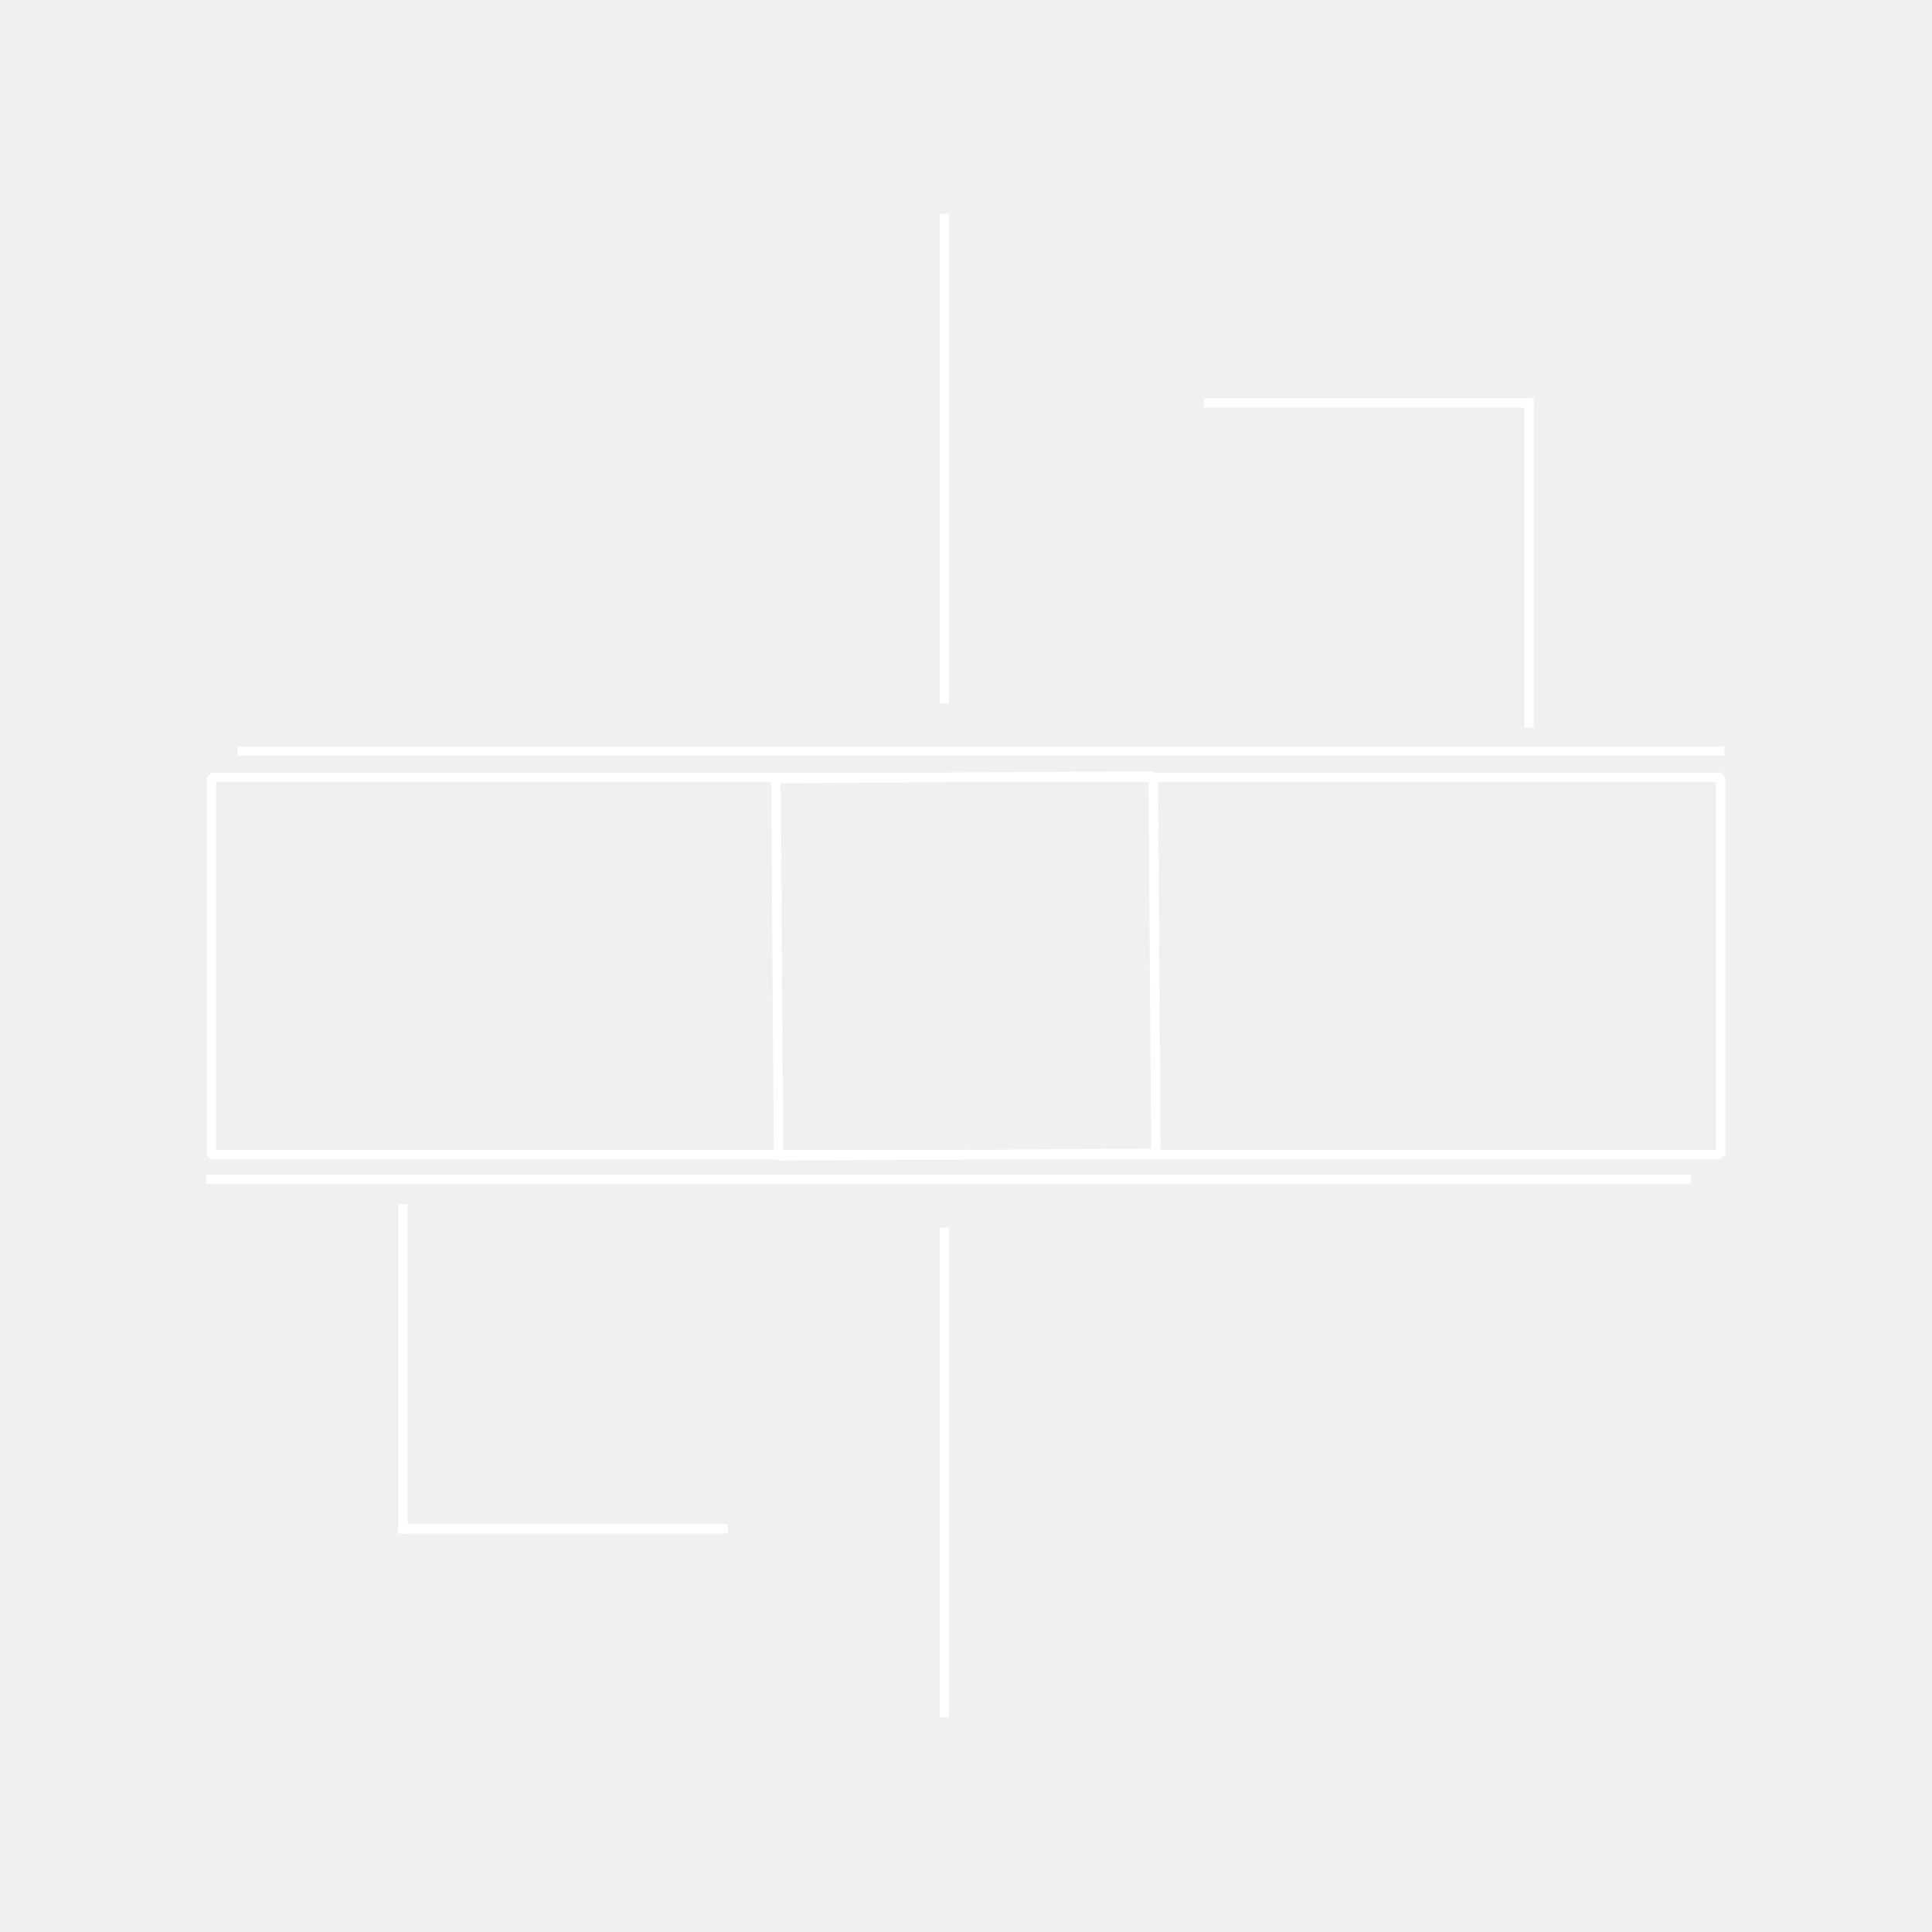
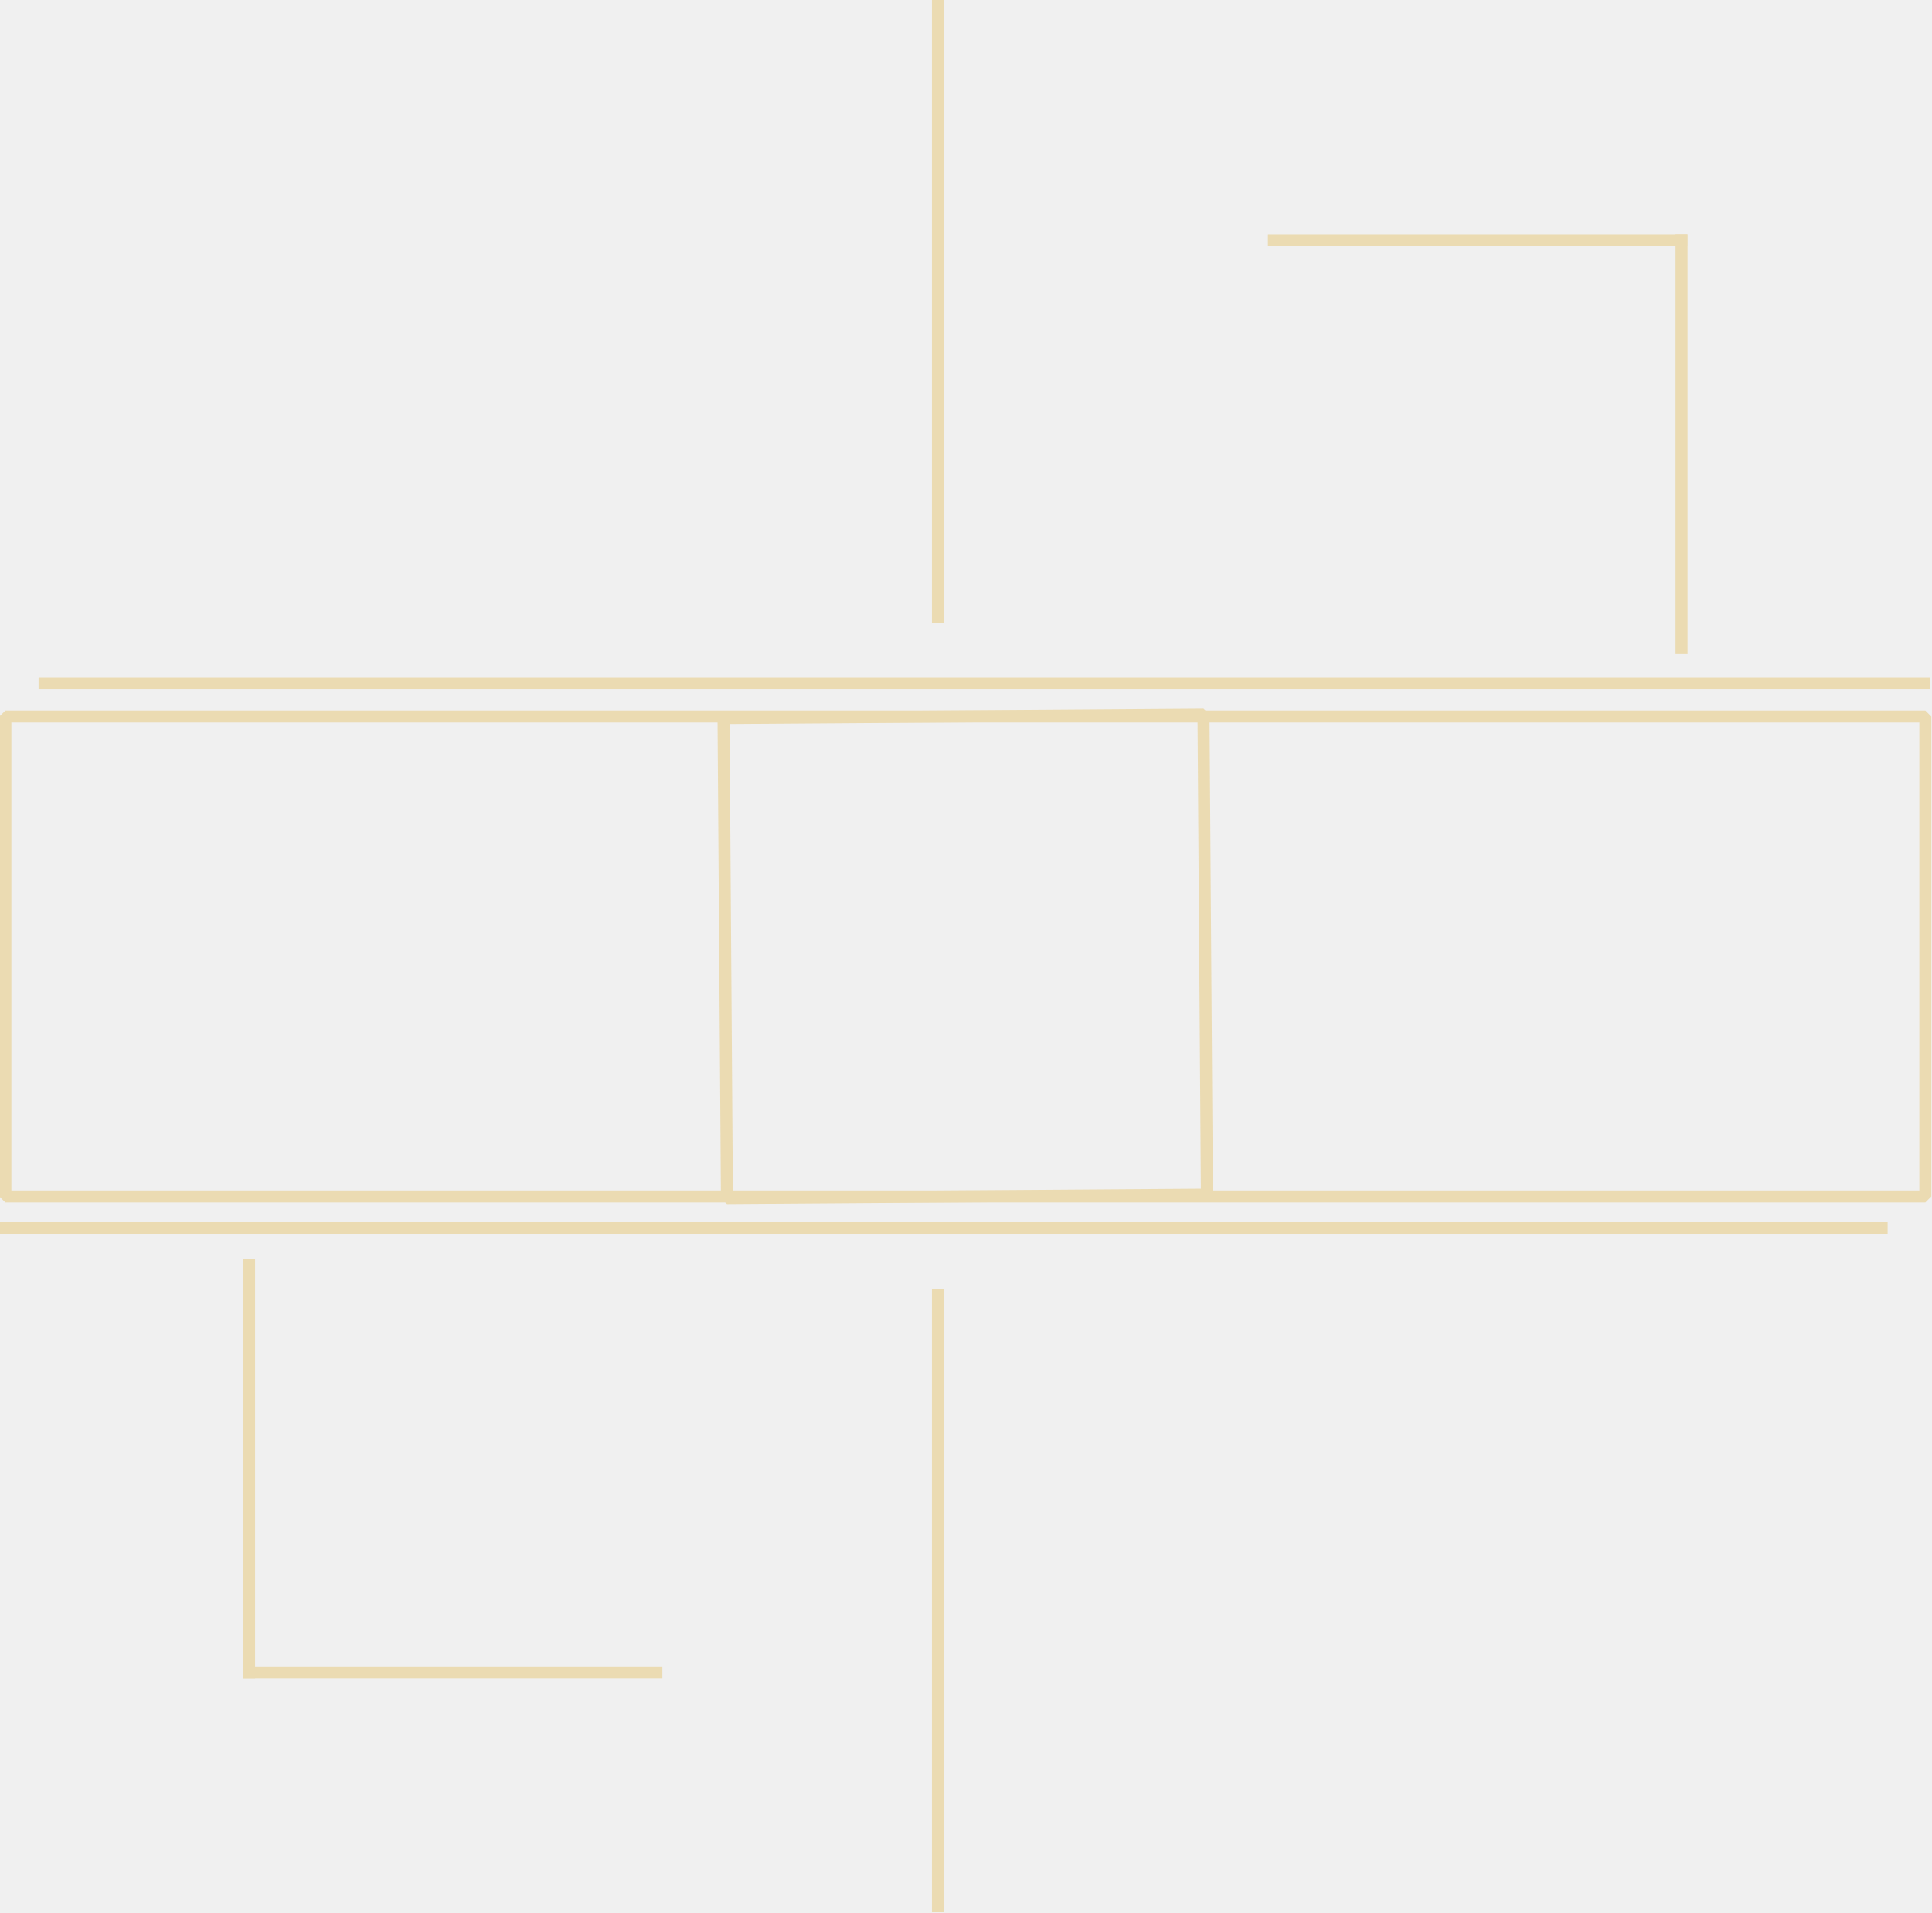
- <svg xmlns="http://www.w3.org/2000/svg" width="245.76pt" height="245.76pt" viewBox="0 0 245.76 245.76">
+ <svg xmlns="http://www.w3.org/2000/svg" width="193.2pt" height="191.28pt" viewBox="0 0 193.2 191.28">
  <defs />
-   <rect id="shape0" transform="translate(26.88, 98.88)" fill="none" stroke="#ffffff" stroke-width="1.2" stroke-linecap="square" stroke-linejoin="bevel" width="192" height="48" />
-   <rect id="shape1" transform="matrix(-0.9999749 0.007080012 -0.007080012 -0.9999749 147.0362 146.6964)" fill="none" stroke="#ffffff" stroke-width="1.2" stroke-linecap="square" stroke-linejoin="bevel" width="48" height="48" />
-   <path id="shape2" transform="matrix(-0.7071068 0.7071068 -0.7071068 -0.7071068 218.7506 95.54427)" fill="none" stroke="#ffffff" stroke-width="1.2" stroke-linecap="square" stroke-linejoin="miter" stroke-miterlimit="2" d="M0 0L132.9 132.9" />
-   <path id="shape3" transform="matrix(-0.7071068 0.7071068 -0.7071068 -0.7071068 214.5079 150.0198)" fill="none" stroke="#ffffff" stroke-width="1.2" stroke-linecap="square" stroke-linejoin="miter" stroke-miterlimit="2" d="M132.692 132.692L0 0" />
-   <path id="shape4" transform="matrix(-0.7071068 0.7071068 -0.7071068 -0.7071068 214.8651 71.6103)" fill="none" stroke="#ffffff" stroke-width="1.2" stroke-linecap="square" stroke-linejoin="miter" stroke-miterlimit="2" d="M28.8 0L0 28.8" />
-   <path id="shape5" transform="matrix(-0.7071068 0.7071068 -0.7071068 -0.7071068 194.4649 51.25658)" fill="none" stroke="#ffffff" stroke-width="1.2" stroke-linecap="square" stroke-linejoin="miter" stroke-miterlimit="2" d="M0 0L28.8 28.8" />
-   <path id="shape6" transform="matrix(-0.7071068 0.7071068 -0.7071068 -0.7071068 150.687 58.34726)" fill="none" stroke="#ffffff" stroke-width="1.2" stroke-linecap="square" stroke-linejoin="miter" stroke-miterlimit="2" d="M43.2 0L0 43.2" />
-   <path id="shape7" transform="matrix(-0.7071068 0.7071068 -0.7071068 -0.7071068 150.6913 187.3194)" fill="none" stroke="#ffffff" stroke-width="1.2" stroke-linecap="square" stroke-linejoin="miter" stroke-miterlimit="2" d="M0 43.206L43.206 0" />
-   <path id="shape8" transform="matrix(-0.7071068 0.7071068 -0.7071068 -0.7071068 91.98045 194.4826)" fill="none" stroke="#ffffff" stroke-width="1.2" stroke-linecap="square" stroke-linejoin="miter" stroke-miterlimit="2" d="M0 0L28.8 28.8" />
-   <path id="shape9" transform="matrix(-0.7071068 0.7071068 -0.7071068 -0.7071068 71.61577 174.118)" fill="none" stroke="#ffffff" stroke-width="1.2" stroke-linecap="square" stroke-linejoin="miter" stroke-miterlimit="2" d="M28.8 0L0 28.8" />
+   <rect id="shape0" transform="matrix(1 0 0 1 0.5358813 71.67571)" fill="none" stroke="#ebdbb2" stroke-width="1.2" stroke-linecap="square" stroke-linejoin="bevel" width="192" height="48" />
+   <rect id="shape1" transform="matrix(-0.999975 0.007080012 -0.007080012 -0.999975 120.6921 119.4921)" fill="none" stroke="#ebdbb2" stroke-width="1.2" stroke-linecap="square" stroke-linejoin="bevel" width="48" height="48" />
+   <path id="shape2" transform="matrix(-0.7071068 0.7071068 -0.7071068 -0.7071068 192.4064 68.33998)" fill="none" stroke="#ebdbb2" stroke-width="1.2" stroke-linecap="square" stroke-linejoin="miter" stroke-miterlimit="2" d="M0 0L132.9 132.9" />
+   <path id="shape3" transform="matrix(-0.7071068 0.7071068 -0.7071068 -0.7071068 188.1638 122.8155)" fill="none" stroke="#ebdbb2" stroke-width="1.2" stroke-linecap="square" stroke-linejoin="miter" stroke-miterlimit="2" d="M132.692 132.692L0 0" />
+   <path id="shape4" transform="matrix(-0.7071068 0.7071068 -0.7071068 -0.7071068 188.521 44.40601)" fill="none" stroke="#ebdbb2" stroke-width="1.2" stroke-linecap="square" stroke-linejoin="miter" stroke-miterlimit="2" d="M28.8 0L0 28.8" />
+   <path id="shape5" transform="matrix(-0.7071068 0.7071068 -0.7071068 -0.7071068 168.1208 24.05229)" fill="none" stroke="#ebdbb2" stroke-width="1.2" stroke-linecap="square" stroke-linejoin="miter" stroke-miterlimit="2" d="M0 0L28.8 28.8" />
+   <path id="shape6" transform="matrix(-0.7071068 0.7071068 -0.7071068 -0.7071068 124.3429 31.14297)" fill="none" stroke="#ebdbb2" stroke-width="1.2" stroke-linecap="square" stroke-linejoin="miter" stroke-miterlimit="2" d="M43.2 0L0 43.2" />
+   <path id="shape7" transform="matrix(-0.7071068 0.7071068 -0.7071068 -0.7071068 124.3472 160.1151)" fill="none" stroke="#ebdbb2" stroke-width="1.2" stroke-linecap="square" stroke-linejoin="miter" stroke-miterlimit="2" d="M0 43.206L43.206 0" />
+   <path id="shape8" transform="matrix(-0.7071068 0.7071068 -0.7071068 -0.7071068 65.63633 167.2784)" fill="none" stroke="#ebdbb2" stroke-width="1.2" stroke-linecap="square" stroke-linejoin="miter" stroke-miterlimit="2" d="M0 0L28.8 28.8" />
+   <path id="shape9" transform="matrix(-0.7071068 0.7071068 -0.7071068 -0.7071068 45.27166 146.9137)" fill="none" stroke="#ebdbb2" stroke-width="1.2" stroke-linecap="square" stroke-linejoin="miter" stroke-miterlimit="2" d="M28.8 0L0 28.8" />
</svg>
